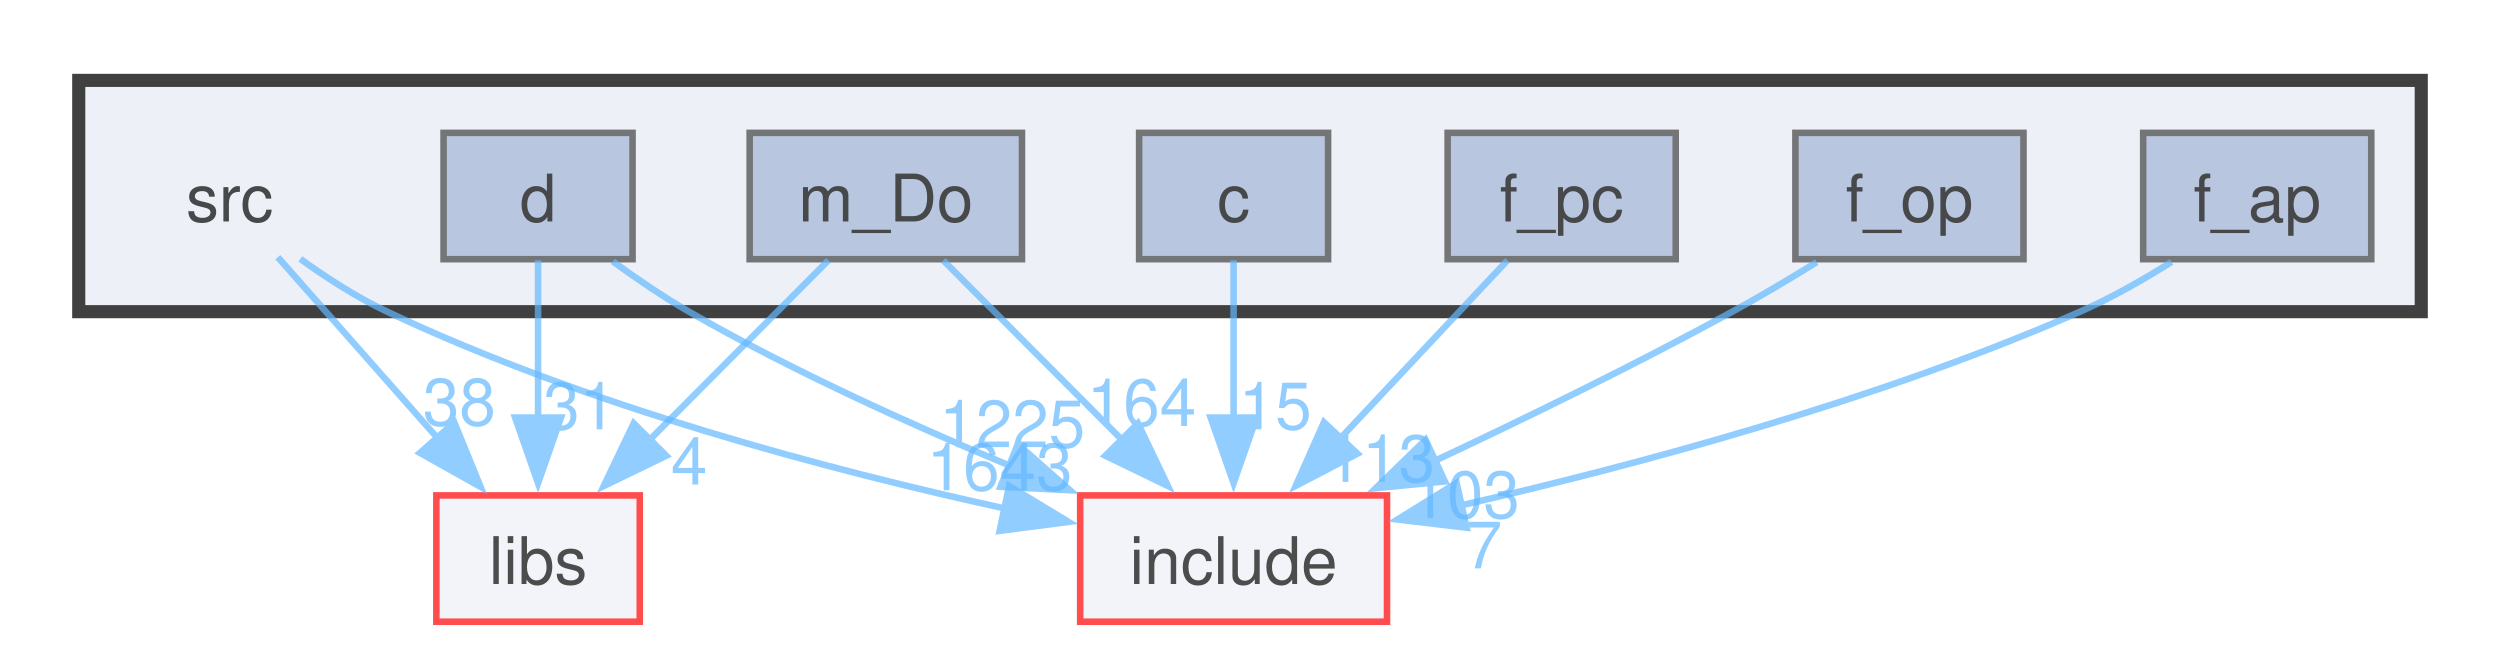
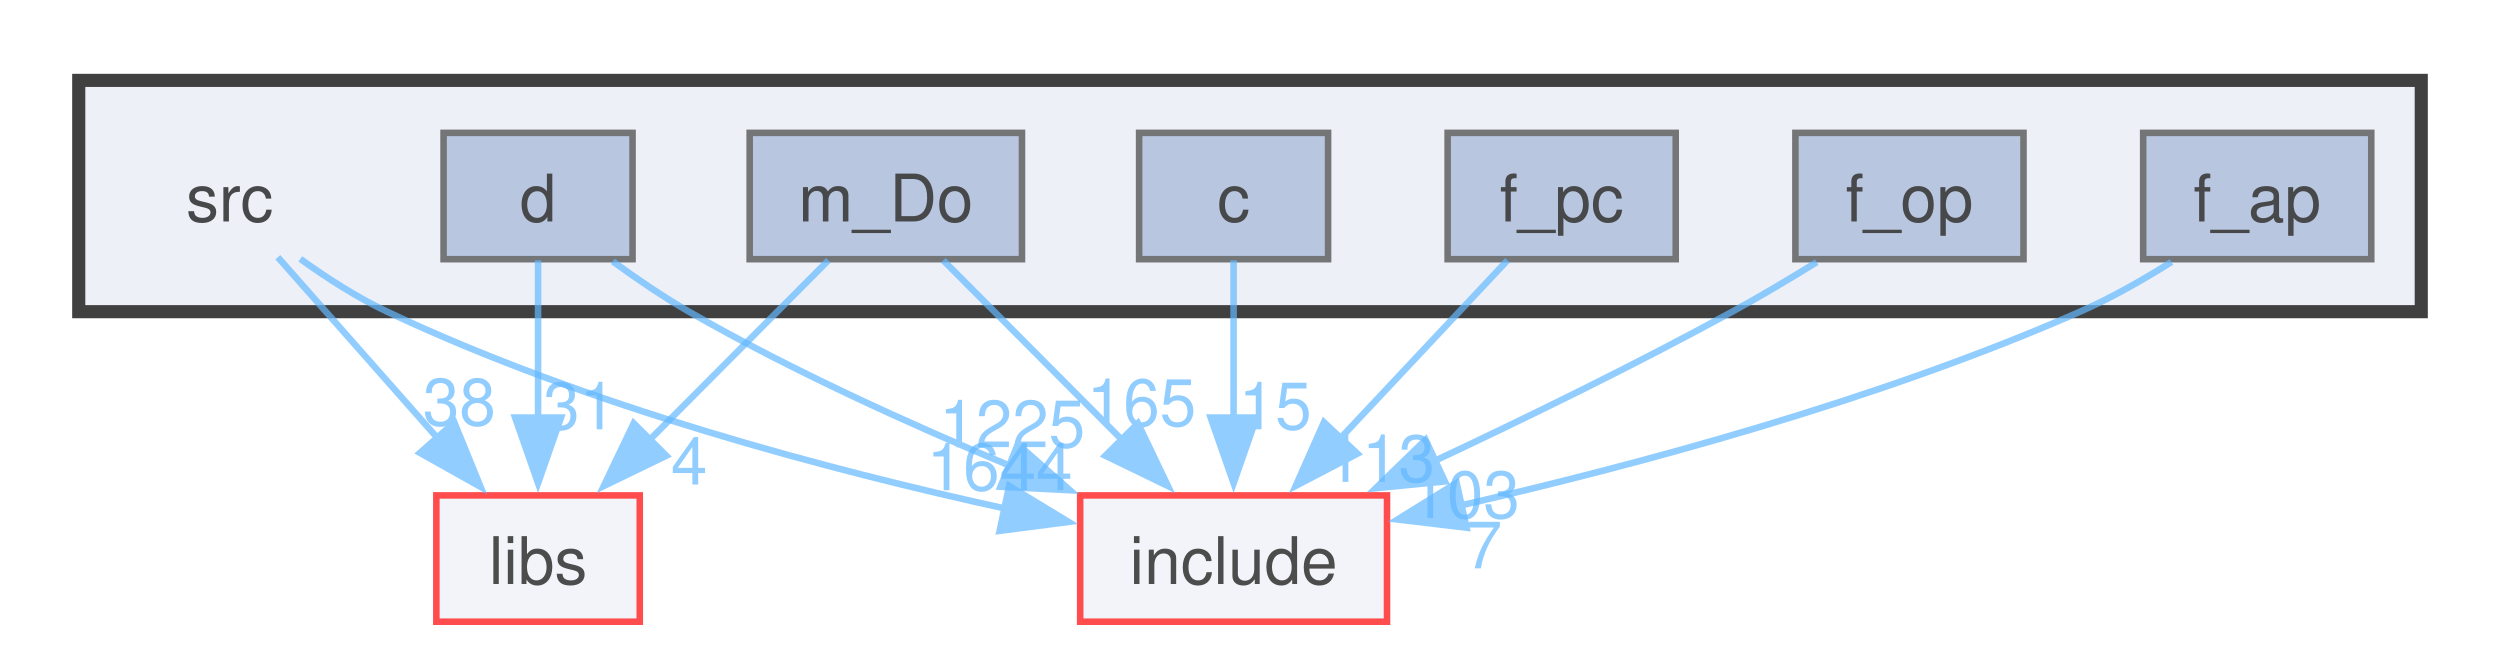
<svg xmlns="http://www.w3.org/2000/svg" xmlns:xlink="http://www.w3.org/1999/xlink" width="381pt" height="99pt" viewBox="0.00 0.00 381.00 98.50">
  <svg id="main" version="1.1" xml:space="preserve">
    <style type="text/css">
.node, .edge {opacity: 0.7;}
.node.selected, .edge.selected {opacity: 1;}
.edge:hover path { stroke: red; }
.edge:hover polygon { stroke: red; fill: red; }
</style>
    <svg id="graph" class="graph">
      <g id="graph0" class="graph" transform="scale(1 1) rotate(0) translate(4 94.5)">
        <g id="clust1" class="cluster">
          <g id="a_clust1">
            <a xlink:href="dir_68267d1309a1af8e8297ef4c3efbcdba.html" target="_top">
              <polygon fill="#edf0f7" stroke="#404040" stroke-width="2" points="8,-47.25 8,-82.5 365,-82.5 365,-47.25 8,-47.25" />
            </a>
          </g>
        </g>
        <g id="node1" class="node">
          <text text-anchor="middle" x="31" y="-61" font-family="Helvetica,sans-Serif" font-size="10.00">src</text>
        </g>
        <g id="node8" class="node">
          <g id="a_node8">
            <a xlink:href="dir_6719ab1f1f7655efc2fa43f7eb574fd1.html" target="_top" xlink:title="libs">
              <polygon fill="#edf0f7" stroke="red" points="93.5,-19.25 62.5,-19.25 62.5,0 93.5,0 93.5,-19.25" />
              <text text-anchor="middle" x="78" y="-5.75" font-family="Helvetica,sans-Serif" font-size="10.00">libs</text>
            </a>
          </g>
        </g>
        <g id="edge1" class="edge">
          <g id="a_edge1">
            <a xlink:href="dir_001716_001264.html" target="_top">
              <path fill="none" stroke="#63b8ff" d="M38.34,-55.55C44.85,-48.18 54.56,-37.18 62.74,-27.91" />
              <polygon fill="#63b8ff" stroke="#63b8ff" points="65.24,-30.37 69.24,-20.55 60,-25.73 65.24,-30.37" />
            </a>
          </g>
          <g id="a_edge1-headlabel">
            <a xlink:href="dir_001716_001264.html" target="_top" xlink:title="38">
              <text text-anchor="middle" x="66" y="-29.93" font-family="Helvetica,sans-Serif" font-size="10.00" fill="#63b8ff">38</text>
            </a>
          </g>
        </g>
        <g id="node9" class="node">
          <g id="a_node9">
            <a xlink:href="dir_d44c64559bbebec7f509842c48db8b23.html" target="_top" xlink:title="include">
              <polygon fill="#edf0f7" stroke="red" points="207.38,-19.25 160.62,-19.25 160.62,0 207.38,0 207.38,-19.25" />
              <text text-anchor="middle" x="184" y="-5.75" font-family="Helvetica,sans-Serif" font-size="10.00">include</text>
            </a>
          </g>
        </g>
        <g id="edge2" class="edge">
          <g id="a_edge2">
            <a xlink:href="dir_001716_000829.html" target="_top">
              <path fill="none" stroke="#63b8ff" d="M41.77,-55.29C45.75,-52.42 50.42,-49.41 55,-47.25 85.44,-32.87 122.65,-23.05 149.27,-17.23" />
              <polygon fill="#63b8ff" stroke="#63b8ff" points="149.79,-20.7 158.85,-15.21 148.35,-13.85 149.79,-20.7" />
            </a>
          </g>
          <g id="a_edge2-headlabel">
-             <a xlink:href="dir_001716_000829.html" target="_top" xlink:title="1643">
-               <text text-anchor="middle" x="148.34" y="-20.03" font-family="Helvetica,sans-Serif" font-size="10.00" fill="#63b8ff">1643</text>
+             <a xlink:href="dir_001716_000829.html" target="_top" xlink:title="1644">
+               <text text-anchor="middle" x="148.34" y="-20.03" font-family="Helvetica,sans-Serif" font-size="10.00" fill="#63b8ff">1644</text>
            </a>
          </g>
        </g>
        <g id="node2" class="node">
          <g id="a_node2">
            <a xlink:href="dir_3b19ecf29356981f494745fbef7e56bf.html" target="_top" xlink:title="c">
              <polygon fill="#a2b4d6" stroke="#404040" points="198.4,-74.5 169.6,-74.5 169.6,-55.25 198.4,-55.25 198.4,-74.5" />
              <text text-anchor="middle" x="184" y="-61" font-family="Helvetica,sans-Serif" font-size="10.00">c</text>
            </a>
          </g>
        </g>
        <g id="edge3" class="edge">
          <g id="a_edge3">
            <a xlink:href="dir_000013_000829.html" target="_top">
              <path fill="none" stroke="#63b8ff" d="M184,-55.08C184,-48.57 184,-39.42 184,-31.12" />
              <polygon fill="#63b8ff" stroke="#63b8ff" points="187.5,-31.12 184,-21.12 180.5,-31.12 187.5,-31.12" />
            </a>
          </g>
          <g id="a_edge3-headlabel">
            <a xlink:href="dir_000013_000829.html" target="_top" xlink:title="15">
              <text text-anchor="middle" x="190.34" y="-29.33" font-family="Helvetica,sans-Serif" font-size="10.00" fill="#63b8ff">15</text>
            </a>
          </g>
        </g>
        <g id="node3" class="node">
          <g id="a_node3">
            <a xlink:href="dir_a921e71f3ef0b46ce159b4549017b167.html" target="_top" xlink:title="d">
              <polygon fill="#a2b4d6" stroke="#404040" points="92.4,-74.5 63.6,-74.5 63.6,-55.25 92.4,-55.25 92.4,-74.5" />
              <text text-anchor="middle" x="78" y="-61" font-family="Helvetica,sans-Serif" font-size="10.00">d</text>
            </a>
          </g>
        </g>
        <g id="edge4" class="edge">
          <g id="a_edge4">
            <a xlink:href="dir_000024_001264.html" target="_top">
              <path fill="none" stroke="#63b8ff" d="M78,-55.08C78,-48.57 78,-39.42 78,-31.12" />
              <polygon fill="#63b8ff" stroke="#63b8ff" points="81.5,-31.12 78,-21.12 74.5,-31.12 81.5,-31.12" />
            </a>
          </g>
          <g id="a_edge4-headlabel">
            <a xlink:href="dir_000024_001264.html" target="_top" xlink:title="31">
              <text text-anchor="middle" x="84.34" y="-29.33" font-family="Helvetica,sans-Serif" font-size="10.00" fill="#63b8ff">31</text>
            </a>
          </g>
        </g>
        <g id="edge5" class="edge">
          <g id="a_edge5">
            <a xlink:href="dir_000024_000829.html" target="_top">
              <path fill="none" stroke="#63b8ff" d="M89.38,-54.92C92.99,-52.29 97.07,-49.51 101,-47.25 116.5,-38.36 134.57,-30.16 149.88,-23.78" />
              <polygon fill="#63b8ff" stroke="#63b8ff" points="151.12,-27.05 159.06,-20.04 148.48,-20.57 151.12,-27.05" />
            </a>
          </g>
          <g id="a_edge5-headlabel">
            <a xlink:href="dir_000024_000829.html" target="_top" xlink:title="1225">
              <text text-anchor="middle" x="150.26" y="-26.59" font-family="Helvetica,sans-Serif" font-size="10.00" fill="#63b8ff">1225</text>
            </a>
          </g>
        </g>
        <g id="node4" class="node">
          <g id="a_node4">
            <a xlink:href="dir_5b63a920e5c401e37b1130fc4eb38f64.html" target="_top" xlink:title="f_ap">
              <polygon fill="#a2b4d6" stroke="#404040" points="357.38,-74.5 322.62,-74.5 322.62,-55.25 357.38,-55.25 357.38,-74.5" />
              <text text-anchor="middle" x="340" y="-61" font-family="Helvetica,sans-Serif" font-size="10.00">f_ap</text>
            </a>
          </g>
        </g>
        <g id="edge6" class="edge">
          <g id="a_edge6">
            <a xlink:href="dir_000807_000829.html" target="_top">
              <path fill="none" stroke="#63b8ff" d="M326.94,-54.83C322.64,-52.13 317.74,-49.33 313,-47.25 282.18,-33.7 245.02,-23.77 218.52,-17.7" />
              <polygon fill="#63b8ff" stroke="#63b8ff" points="219.5,-14.33 208.98,-15.58 217.99,-21.16 219.5,-14.33" />
            </a>
          </g>
          <g id="a_edge6-headlabel">
            <a xlink:href="dir_000807_000829.html" target="_top" xlink:title="7">
              <text text-anchor="middle" x="222.15" y="-8.13" font-family="Helvetica,sans-Serif" font-size="10.00" fill="#63b8ff">7</text>
            </a>
          </g>
        </g>
        <g id="node5" class="node">
          <g id="a_node5">
            <a xlink:href="dir_1067c0d41a0230984cbcba896d5e4c43.html" target="_top" xlink:title="f_op">
              <polygon fill="#a2b4d6" stroke="#404040" points="304.38,-74.5 269.62,-74.5 269.62,-55.25 304.38,-55.25 304.38,-74.5" />
              <text text-anchor="middle" x="287" y="-61" font-family="Helvetica,sans-Serif" font-size="10.00">f_op</text>
            </a>
          </g>
        </g>
        <g id="edge7" class="edge">
          <g id="a_edge7">
            <a xlink:href="dir_000809_000829.html" target="_top">
              <path fill="none" stroke="#63b8ff" d="M272.87,-54.8C268.77,-52.27 264.25,-49.57 260,-47.25 245.25,-39.19 228.46,-30.99 214.41,-24.4" />
              <polygon fill="#63b8ff" stroke="#63b8ff" points="216.2,-21.38 205.66,-20.35 213.26,-27.73 216.2,-21.38" />
            </a>
          </g>
          <g id="a_edge7-headlabel">
            <a xlink:href="dir_000809_000829.html" target="_top" xlink:title="103">
              <text text-anchor="middle" x="219.29" y="-15.8" font-family="Helvetica,sans-Serif" font-size="10.00" fill="#63b8ff">103</text>
            </a>
          </g>
        </g>
        <g id="node6" class="node">
          <g id="a_node6">
            <a xlink:href="dir_15a1977171855e2c8b0c1e68c97c2b83.html" target="_top" xlink:title="f_pc">
              <polygon fill="#a2b4d6" stroke="#404040" points="251.38,-74.5 216.62,-74.5 216.62,-55.25 251.38,-55.25 251.38,-74.5" />
              <text text-anchor="middle" x="234" y="-61" font-family="Helvetica,sans-Serif" font-size="10.00">f_pc</text>
            </a>
          </g>
        </g>
        <g id="edge8" class="edge">
          <g id="a_edge8">
            <a xlink:href="dir_000812_000829.html" target="_top">
              <path fill="none" stroke="#63b8ff" d="M225.74,-55.08C218.84,-47.73 208.78,-37.01 200.26,-27.94" />
              <polygon fill="#63b8ff" stroke="#63b8ff" points="202.87,-25.61 193.47,-20.71 197.77,-30.4 202.87,-25.61" />
            </a>
          </g>
          <g id="a_edge8-headlabel">
            <a xlink:href="dir_000812_000829.html" target="_top" xlink:title="113">
              <text text-anchor="middle" x="206.36" y="-21.31" font-family="Helvetica,sans-Serif" font-size="10.00" fill="#63b8ff">113</text>
            </a>
          </g>
        </g>
        <g id="node7" class="node">
          <g id="a_node7">
            <a xlink:href="dir_dcdb77ba6fb06ec0e151211097de4f1f.html" target="_top" xlink:title="m_Do">
              <polygon fill="#a2b4d6" stroke="#404040" points="151.75,-74.5 110.25,-74.5 110.25,-55.25 151.75,-55.25 151.75,-74.5" />
              <text text-anchor="middle" x="131" y="-61" font-family="Helvetica,sans-Serif" font-size="10.00">m_Do</text>
            </a>
          </g>
        </g>
        <g id="edge9" class="edge">
          <g id="a_edge9">
            <a xlink:href="dir_001266_001264.html" target="_top">
              <path fill="none" stroke="#63b8ff" d="M122.25,-55.08C114.85,-47.65 104.04,-36.79 94.95,-27.66" />
              <polygon fill="#63b8ff" stroke="#63b8ff" points="97.54,-25.3 88.01,-20.68 92.58,-30.24 97.54,-25.3" />
            </a>
          </g>
          <g id="a_edge9-headlabel">
            <a xlink:href="dir_001266_001264.html" target="_top" xlink:title="4">
              <text text-anchor="middle" x="101.03" y="-20.9" font-family="Helvetica,sans-Serif" font-size="10.00" fill="#63b8ff">4</text>
            </a>
          </g>
        </g>
        <g id="edge10" class="edge">
          <g id="a_edge10">
            <a xlink:href="dir_001266_000829.html" target="_top">
              <path fill="none" stroke="#63b8ff" d="M139.75,-55.08C147.15,-47.65 157.96,-36.79 167.05,-27.66" />
              <polygon fill="#63b8ff" stroke="#63b8ff" points="169.42,-30.24 173.99,-20.68 164.46,-25.3 169.42,-30.24" />
            </a>
          </g>
          <g id="a_edge10-headlabel">
-             <a xlink:href="dir_001266_000829.html" target="_top" xlink:title="164">
-               <text text-anchor="middle" x="169.96" y="-29.84" font-family="Helvetica,sans-Serif" font-size="10.00" fill="#63b8ff">164</text>
+             <a xlink:href="dir_001266_000829.html" target="_top" xlink:title="165">
+               <text text-anchor="middle" x="169.96" y="-29.84" font-family="Helvetica,sans-Serif" font-size="10.00" fill="#63b8ff">165</text>
            </a>
          </g>
        </g>
      </g>
    </svg>
  </svg>
  <style type="text/css">

[data-mouse-over-selected='false'] { opacity: 0.7; }
[data-mouse-over-selected='true']  { opacity: 1.0; }

</style>
</svg>
